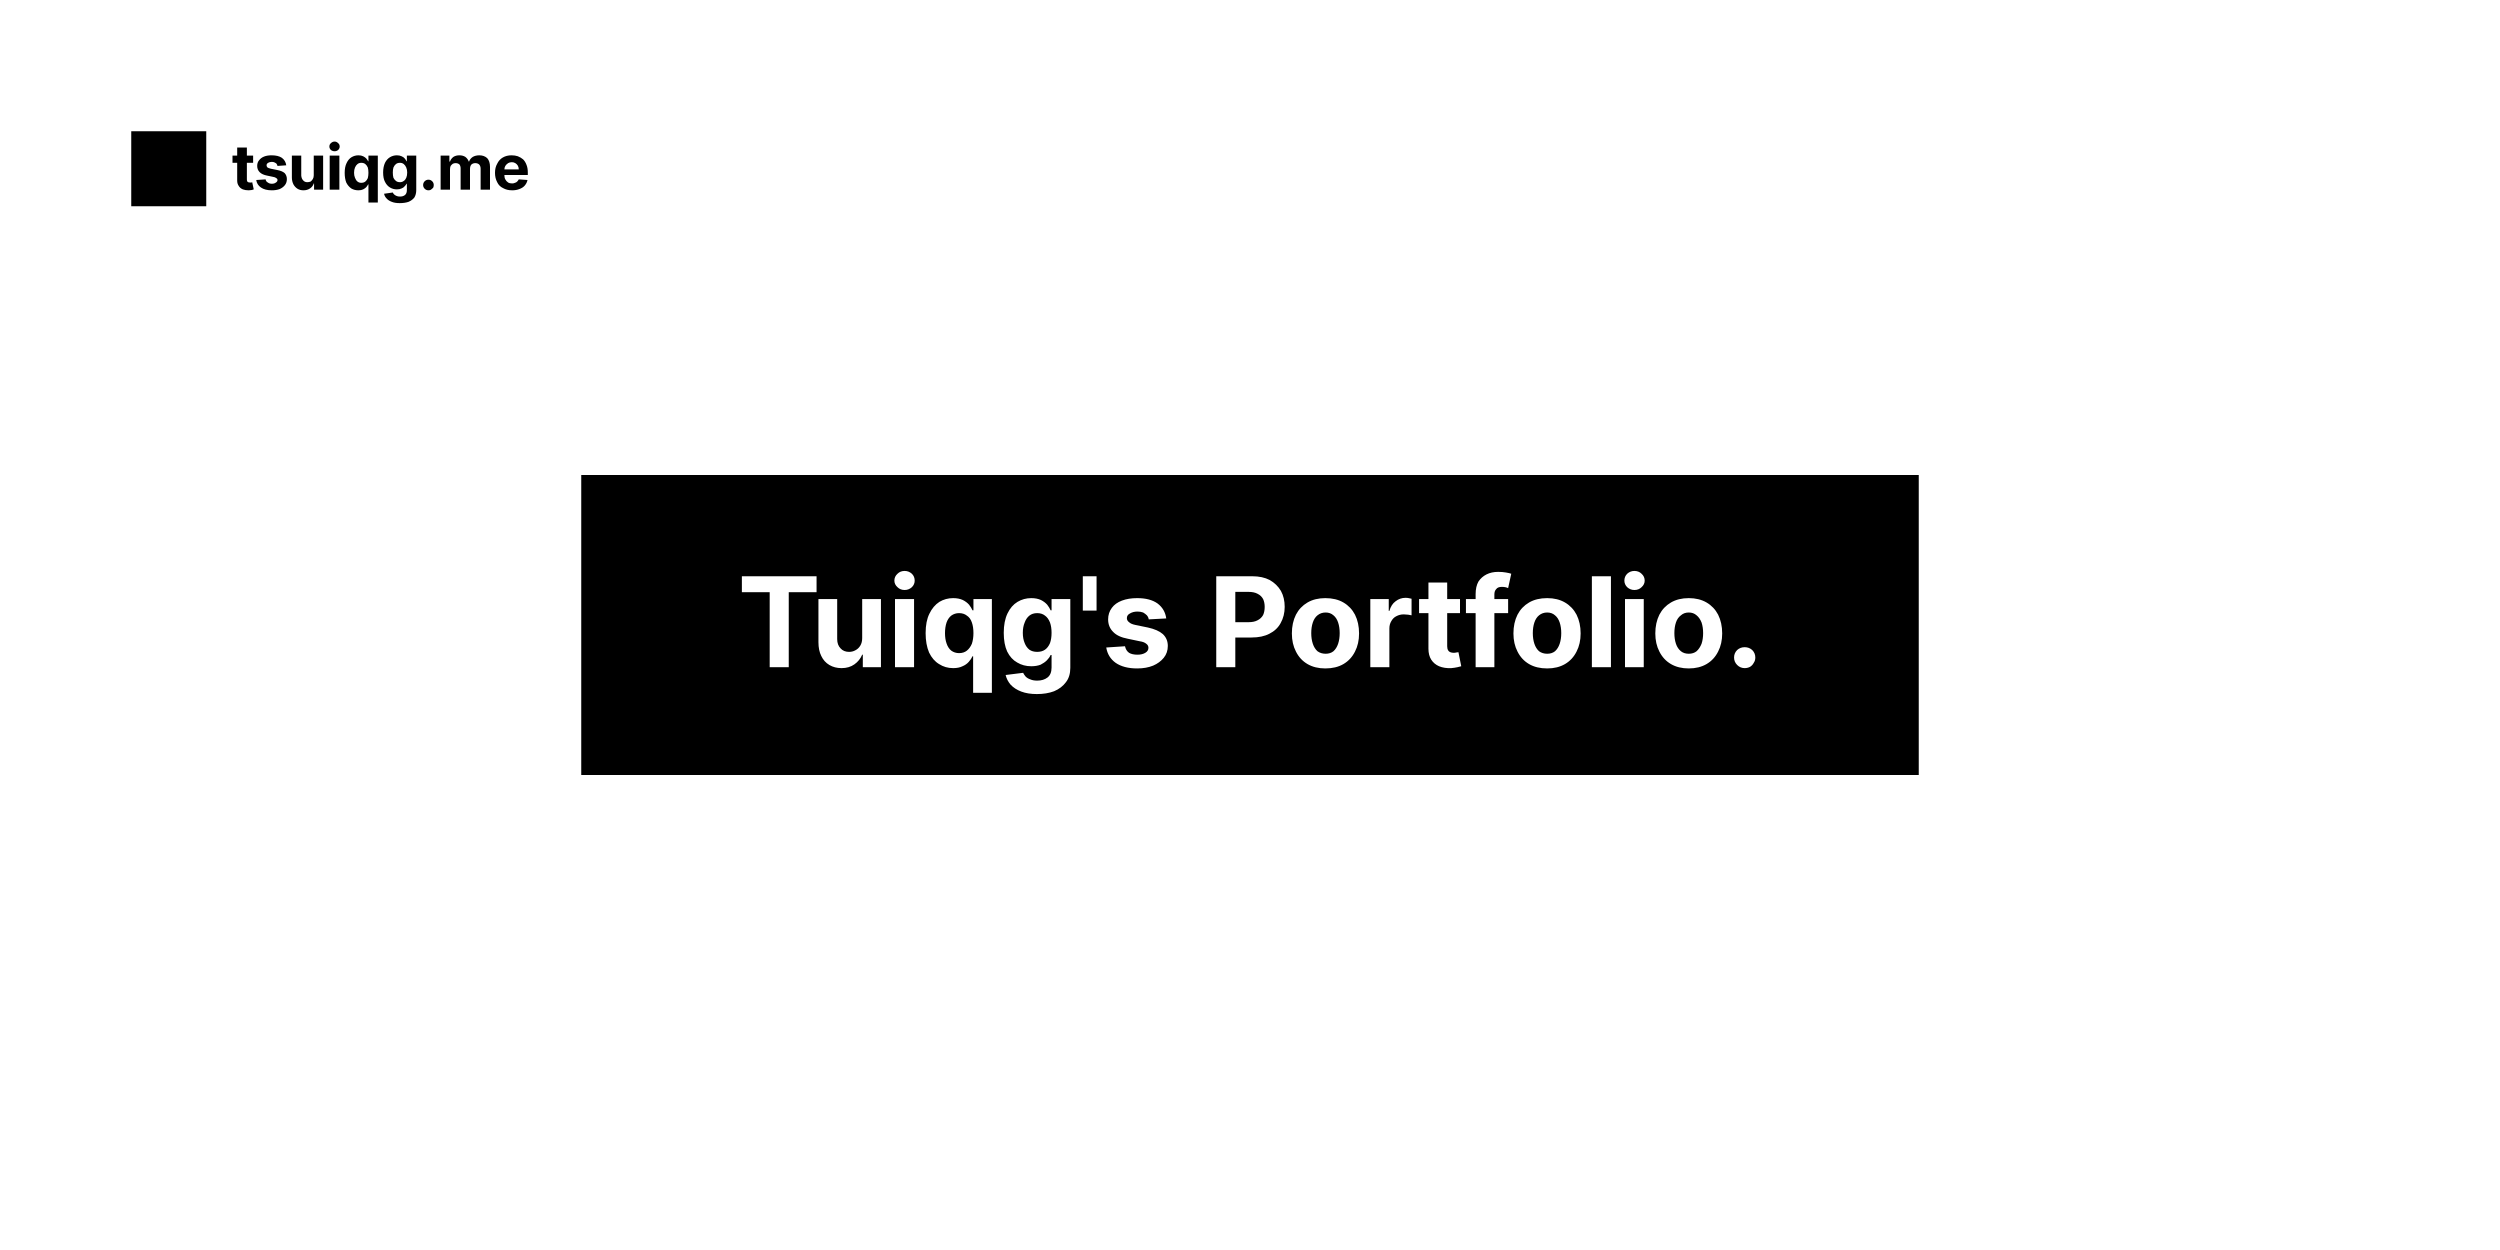
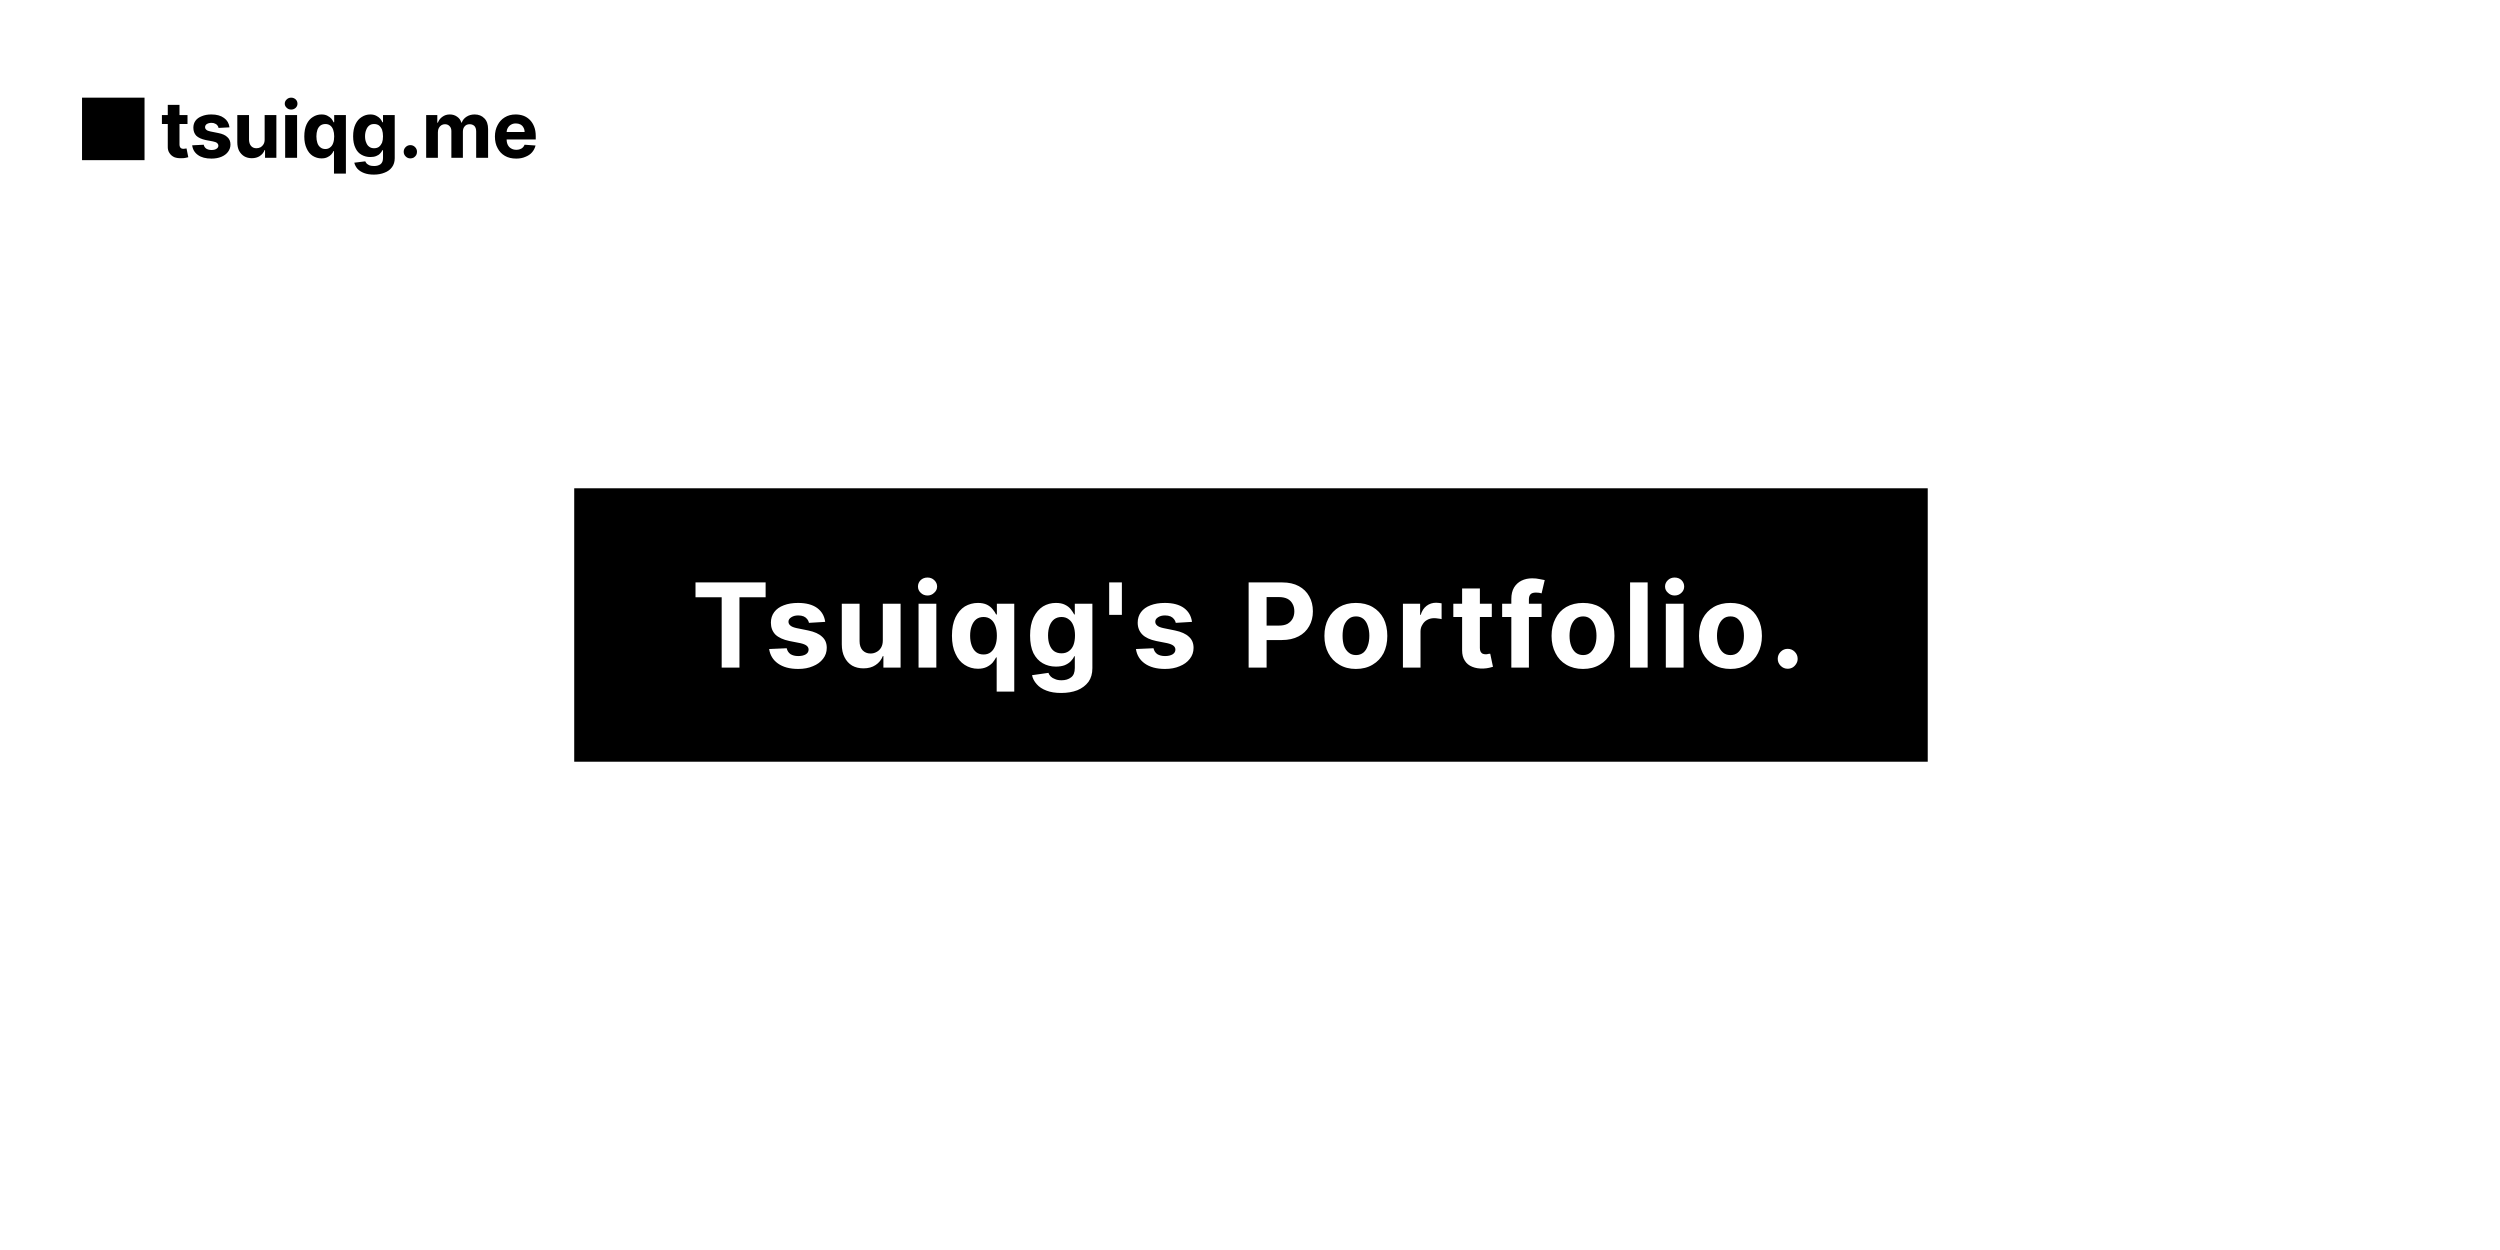
- <svg xmlns="http://www.w3.org/2000/svg" width="800" height="400" viewBox="0 0 800 400">
+ <svg xmlns="http://www.w3.org/2000/svg" width="1280" height="640" viewBox="0 0 1280 640">
  <mask id="satori_om-id">
-     <rect x="0" y="0" width="800" height="400" fill="#fff" />
+     <rect x="0" y="0" width="1280" height="640" fill="#fff" />
  </mask>
-   <rect x="0" y="0" width="800" height="400" fill="white" />
+   <rect x="0" y="0" width="1280" height="640" fill="white" />
  <mask id="satori_om-id-0">
-     <rect x="42" y="42" width="128" height="24" fill="#fff" />
+     <rect x="42" y="42" width="234" height="48" fill="#fff" />
  </mask>
  <mask id="satori_om-id-0-0">
-     <rect x="42" y="42" width="24" height="24" fill="#fff" />
+     <rect x="42" y="50" width="32" height="32" fill="#fff" />
  </mask>
-   <rect x="42" y="42" width="24" height="24" fill="black" />
+   <rect x="42" y="50" width="32" height="32" fill="black" />
  <mask id="satori_om-id-0-1">
-     <rect x="74" y="42" width="96" height="24" fill="#fff" />
+     <rect x="82" y="42" width="194" height="48" fill="#fff" />
  </mask>
-   <path fill="black" d="M74.4 49.8L81.0 49.8L81.0 52.1L74.4 52.1L74.4 49.8ZM75.9 57.8L75.9 47.2L79.0 47.2L79.0 57.4Q79.0 57.8 79.1 58.0Q79.2 58.2 79.4 58.3Q79.7 58.4 80.0 58.4L80.0 58.4Q80.2 58.4 80.4 58.4Q80.6 58.4 80.7 58.3L80.7 58.3L81.2 60.6Q81.0 60.7 80.6 60.8Q80.2 60.8 79.6 60.9L79.6 60.9Q78.5 60.9 77.7 60.6Q76.8 60.2 76.4 59.5Q75.9 58.8 75.9 57.8L75.9 57.8ZM91.6 52.9L91.6 52.9L88.8 53.1Q88.7 52.7 88.5 52.4Q88.3 52.2 87.9 52.0Q87.5 51.8 87.0 51.8L87.0 51.8Q86.3 51.8 85.8 52.1Q85.3 52.4 85.3 52.9L85.3 52.9Q85.3 53.3 85.6 53.6Q85.9 53.8 86.7 54.0L86.7 54.0L88.7 54.4Q90.3 54.7 91.1 55.4Q91.8 56.2 91.8 57.3L91.8 57.3Q91.8 58.4 91.2 59.2Q90.6 60.0 89.5 60.5Q88.4 60.9 87.0 60.9L87.0 60.9Q84.8 60.9 83.5 60.0Q82.2 59.1 82.0 57.6L82.0 57.6L85.0 57.4Q85.1 58.1 85.7 58.4Q86.2 58.8 87.0 58.8L87.0 58.8Q87.8 58.8 88.3 58.4Q88.8 58.1 88.8 57.6L88.8 57.6Q88.8 57.2 88.4 57.0Q88.1 56.7 87.4 56.6L87.4 56.6L85.5 56.2Q83.9 55.9 83.1 55.1Q82.3 54.3 82.3 53.1L82.3 53.1Q82.3 52.0 82.9 51.3Q83.5 50.5 84.5 50.1Q85.5 49.7 86.9 49.7L86.9 49.7Q89.0 49.7 90.2 50.5Q91.4 51.4 91.6 52.9ZM100.4 56.1L100.4 56.1L100.4 49.8L103.4 49.8L103.4 60.7L100.5 60.7L100.5 58.7L100.4 58.7Q100.1 59.7 99.2 60.3Q98.3 60.9 97.1 60.9L97.1 60.9Q96.0 60.9 95.2 60.4Q94.4 59.9 93.9 59.0Q93.4 58.0 93.4 56.8L93.4 56.8L93.4 49.8L96.4 49.8L96.4 56.2Q96.5 57.2 97.0 57.7Q97.5 58.3 98.3 58.3L98.3 58.3Q98.9 58.3 99.4 58.1Q99.8 57.8 100.1 57.3Q100.4 56.8 100.4 56.1ZM108.6 60.7L105.5 60.7L105.5 49.8L108.6 49.8L108.6 60.7ZM107.1 48.4L107.1 48.4Q106.4 48.4 105.9 48.0Q105.4 47.5 105.4 46.9L105.4 46.9Q105.4 46.2 105.9 45.8Q106.4 45.3 107.1 45.3L107.1 45.3Q107.7 45.3 108.2 45.8Q108.7 46.2 108.7 46.9L108.7 46.9Q108.7 47.5 108.2 48.0Q107.7 48.4 107.1 48.4ZM120.9 64.8L117.9 64.8L117.9 59.0L117.8 59.0Q117.6 59.4 117.2 59.9Q116.8 60.3 116.2 60.6Q115.6 60.9 114.7 60.9L114.7 60.9Q113.4 60.9 112.4 60.3Q111.4 59.6 110.8 58.4Q110.3 57.1 110.3 55.3L110.3 55.3Q110.3 53.4 110.9 52.2Q111.5 50.9 112.5 50.3Q113.5 49.7 114.7 49.7L114.7 49.7Q115.6 49.7 116.2 50.0Q116.8 50.3 117.2 50.7Q117.6 51.2 117.8 51.6L117.8 51.6L117.9 51.6L117.9 49.8L120.9 49.8L120.9 64.8ZM115.6 58.5L115.6 58.5Q116.4 58.5 116.9 58.1Q117.4 57.7 117.7 57.0Q117.9 56.2 117.9 55.3L117.9 55.3Q117.9 54.3 117.7 53.6Q117.4 52.9 116.9 52.5Q116.4 52.1 115.6 52.1L115.6 52.1Q114.9 52.1 114.4 52.5Q113.9 52.9 113.6 53.6Q113.3 54.3 113.3 55.3L113.3 55.3Q113.3 56.2 113.6 56.9Q113.9 57.7 114.4 58.1Q114.9 58.5 115.6 58.5ZM127.9 65.0L127.9 65.0Q126.4 65.0 125.4 64.6Q124.3 64.2 123.7 63.5Q123.1 62.9 122.9 62.0L122.9 62.0L125.7 61.6Q125.8 61.9 126.1 62.2Q126.4 62.5 126.9 62.7Q127.3 62.9 128.0 62.9L128.0 62.9Q129.0 62.9 129.6 62.4Q130.2 61.9 130.2 60.8L130.2 60.8L130.2 58.8L130.1 58.8Q129.9 59.2 129.5 59.6Q129.1 60.1 128.5 60.3Q127.9 60.6 127.0 60.6L127.0 60.6Q125.8 60.6 124.8 60.0Q123.8 59.4 123.2 58.2Q122.6 57.1 122.6 55.2L122.6 55.2Q122.6 53.4 123.2 52.1Q123.8 50.9 124.8 50.3Q125.8 49.7 127.0 49.7L127.0 49.7Q127.9 49.7 128.5 50.0Q129.2 50.3 129.5 50.7Q129.9 51.2 130.1 51.6L130.1 51.6L130.2 51.6L130.2 49.8L133.2 49.8L133.2 60.8Q133.2 62.2 132.6 63.2Q131.9 64.1 130.7 64.6Q129.5 65.0 127.9 65.0ZM128.0 58.3L128.0 58.3Q128.7 58.3 129.2 57.9Q129.7 57.6 130.0 56.9Q130.3 56.2 130.3 55.2L130.3 55.2Q130.3 54.3 130.0 53.6Q129.7 52.9 129.2 52.5Q128.7 52.1 128.0 52.1L128.0 52.1Q127.2 52.1 126.7 52.5Q126.2 52.9 125.9 53.6Q125.7 54.3 125.7 55.2L125.7 55.2Q125.7 56.2 125.9 56.9Q126.2 57.5 126.7 57.9Q127.2 58.3 128.0 58.3ZM137.1 60.9L137.1 60.9Q136.4 60.9 135.9 60.4Q135.4 59.9 135.4 59.2L135.4 59.2Q135.4 58.5 135.9 58.0Q136.4 57.5 137.1 57.5L137.1 57.5Q137.8 57.5 138.3 58.0Q138.8 58.5 138.8 59.2L138.8 59.2Q138.8 59.7 138.6 60.1Q138.3 60.4 137.9 60.7Q137.6 60.9 137.1 60.9ZM144.0 60.7L141.0 60.7L141.0 49.8L143.8 49.8L143.8 51.7L144.0 51.7Q144.3 50.8 145.1 50.2Q145.9 49.7 147.0 49.7L147.0 49.7Q148.1 49.7 148.9 50.2Q149.7 50.8 150.0 51.7L150.0 51.7L150.1 51.7Q150.4 50.8 151.3 50.2Q152.2 49.7 153.4 49.7L153.4 49.7Q154.9 49.7 155.9 50.6Q156.8 51.6 156.8 53.4L156.8 53.4L156.8 60.7L153.8 60.7L153.8 54.0Q153.8 53.1 153.3 52.6Q152.8 52.2 152.1 52.2L152.1 52.2Q151.3 52.2 150.8 52.7Q150.4 53.2 150.4 54.1L150.4 54.1L150.4 60.7L147.4 60.7L147.4 53.9Q147.4 53.1 147.0 52.6Q146.5 52.2 145.8 52.2L145.8 52.2Q145.3 52.2 144.9 52.4Q144.5 52.7 144.2 53.1Q144.0 53.6 144.0 54.2L144.0 54.2L144.0 60.7ZM163.9 60.9L163.9 60.9Q162.2 60.9 161.0 60.2Q159.7 59.6 159.1 58.3Q158.4 57.0 158.4 55.3L158.4 55.3Q158.4 53.6 159.1 52.4Q159.7 51.1 160.9 50.4Q162.1 49.7 163.7 49.7L163.7 49.7Q164.8 49.7 165.7 50.0Q166.7 50.4 167.4 51.0Q168.1 51.7 168.5 52.8Q168.9 53.8 168.9 55.2L168.9 55.2L168.9 56.0L159.7 56.0L159.7 54.2L166.0 54.2Q166.0 53.5 165.7 53.0Q165.4 52.5 164.9 52.2Q164.4 51.9 163.8 51.9L163.8 51.9Q163.1 51.9 162.6 52.2Q162.0 52.6 161.7 53.1Q161.4 53.6 161.4 54.3L161.4 54.3L161.4 56.0Q161.4 56.9 161.7 57.4Q162.0 58.0 162.6 58.4Q163.1 58.7 163.9 58.7L163.9 58.7Q164.4 58.7 164.8 58.5Q165.2 58.4 165.5 58.1Q165.8 57.8 166.0 57.4L166.0 57.4L168.8 57.6Q168.6 58.6 167.9 59.4Q167.3 60.1 166.2 60.5Q165.2 60.9 163.9 60.9Z " />
+   <path fill="black" d="M82.9 58.9L96.0 58.9L96.0 63.5L82.9 63.5L82.9 58.9ZM85.9 74.8L85.9 53.7L91.9 53.7L91.9 74.0Q91.9 74.9 92.2 75.3Q92.4 75.8 92.9 76.0Q93.3 76.2 94.0 76.2L94.0 76.2Q94.4 76.2 94.8 76.1Q95.2 76.0 95.5 76.0L95.5 76.0L96.4 80.5Q96.0 80.6 95.1 80.8Q94.3 81.0 93.1 81.0L93.1 81.0Q90.9 81.1 89.3 80.5Q87.7 79.8 86.8 78.4Q85.8 77.0 85.9 74.8L85.9 74.8ZM117.5 65.2L117.5 65.2L111.9 65.5Q111.8 64.8 111.3 64.2Q110.9 63.6 110.1 63.3Q109.4 62.9 108.3 62.9L108.3 62.9Q106.9 62.9 105.9 63.5Q105.0 64.1 105.0 65.1L105.0 65.1Q105.0 65.9 105.6 66.4Q106.2 67.0 107.7 67.3L107.7 67.3L111.7 68.1Q114.9 68.7 116.4 70.2Q118.0 71.6 118.0 74.0L118.0 74.0Q118.0 76.1 116.7 77.8Q115.5 79.4 113.3 80.3Q111.1 81.2 108.3 81.2L108.3 81.2Q103.9 81.2 101.4 79.4Q98.8 77.6 98.4 74.4L98.4 74.4L104.3 74.1Q104.6 75.4 105.6 76.1Q106.7 76.8 108.3 76.8L108.3 76.8Q109.9 76.8 110.8 76.2Q111.8 75.6 111.8 74.6L111.8 74.6Q111.8 73.8 111.1 73.2Q110.5 72.7 109.0 72.4L109.0 72.4L105.3 71.7Q102.1 71.0 100.5 69.5Q99.0 67.9 99.0 65.4L99.0 65.4Q99.0 63.3 100.1 61.8Q101.2 60.3 103.3 59.5Q105.4 58.6 108.2 58.6L108.2 58.6Q112.3 58.6 114.7 60.4Q117.1 62.1 117.5 65.2ZM135.5 71.5L135.5 71.5L135.5 58.9L141.5 58.9L141.5 80.8L135.7 80.8L135.7 76.8L135.5 76.8Q134.8 78.7 133.0 79.9Q131.3 81.0 128.9 81.0L128.9 81.0Q126.7 81.0 125.0 80.0Q123.4 79.0 122.4 77.2Q121.5 75.4 121.5 72.8L121.5 72.8L121.5 58.9L127.5 58.9L127.5 71.7Q127.6 73.7 128.6 74.8Q129.6 75.9 131.3 75.9L131.3 75.9Q132.4 75.9 133.4 75.4Q134.3 74.9 134.9 73.9Q135.5 72.9 135.5 71.5ZM152.1 80.8L146.0 80.8L146.0 58.9L152.1 58.9L152.1 80.8ZM149.1 56.1L149.1 56.1Q147.7 56.1 146.8 55.2Q145.8 54.3 145.8 53.1L145.8 53.1Q145.8 51.8 146.8 50.9Q147.7 50.0 149.1 50.0L149.1 50.0Q150.4 50.0 151.4 50.9Q152.3 51.8 152.3 53.1L152.3 53.1Q152.3 54.3 151.4 55.2Q150.4 56.1 149.1 56.1ZM177.1 88.9L171.0 88.9L171.0 77.3L170.8 77.3Q170.4 78.2 169.6 79.1Q168.9 79.9 167.6 80.5Q166.4 81.1 164.6 81.1L164.6 81.1Q162.2 81.1 160.1 79.8Q158.1 78.5 157.0 76.0Q155.8 73.5 155.8 69.9L155.8 69.9Q155.8 66.1 157.0 63.6Q158.2 61.1 160.2 59.9Q162.2 58.6 164.6 58.6L164.6 58.6Q166.5 58.6 167.7 59.3Q168.9 59.9 169.7 60.8Q170.4 61.7 170.8 62.6L170.8 62.6L171.1 62.6L171.1 58.9L177.1 58.9L177.1 88.9ZM166.6 76.3L166.6 76.3Q168.0 76.3 169.0 75.5Q170.1 74.7 170.6 73.2Q171.1 71.8 171.1 69.8L171.1 69.8Q171.1 67.9 170.6 66.5Q170.1 65.0 169.0 64.2Q168.0 63.5 166.6 63.5L166.6 63.5Q165.1 63.5 164.0 64.3Q163.0 65.1 162.5 66.5Q162.0 68.0 162.0 69.8L162.0 69.8Q162.0 71.7 162.5 73.2Q163.0 74.7 164.1 75.5Q165.1 76.3 166.6 76.3ZM191.4 89.4L191.4 89.4Q188.5 89.4 186.4 88.6Q184.3 87.8 183.0 86.4Q181.8 85.0 181.4 83.3L181.4 83.3L187.0 82.6Q187.3 83.2 187.8 83.8Q188.4 84.3 189.3 84.7Q190.2 85.0 191.6 85.0L191.6 85.0Q193.5 85.0 194.8 84.1Q196.1 83.1 196.1 80.9L196.1 80.9L196.1 76.9L195.8 76.9Q195.4 77.8 194.6 78.6Q193.9 79.4 192.6 79.9Q191.4 80.4 189.6 80.4L189.6 80.4Q187.2 80.4 185.2 79.3Q183.1 78.2 182.0 75.8Q180.8 73.4 180.8 69.8L180.8 69.8Q180.8 66.1 182.0 63.6Q183.2 61.1 185.2 59.9Q187.2 58.6 189.6 58.6L189.6 58.6Q191.4 58.6 192.7 59.3Q193.9 59.9 194.7 60.8Q195.4 61.7 195.8 62.6L195.8 62.6L196.1 62.6L196.1 58.9L202.1 58.9L202.1 81.0Q202.1 83.7 200.7 85.6Q199.3 87.5 196.9 88.4Q194.5 89.4 191.4 89.4ZM191.5 75.9L191.5 75.9Q193.0 75.9 194.0 75.2Q195.0 74.4 195.6 73.1Q196.1 71.7 196.1 69.8L196.1 69.8Q196.1 67.9 195.6 66.4Q195.0 65.0 194.0 64.2Q193.0 63.5 191.5 63.5L191.5 63.5Q190.0 63.5 189.0 64.3Q188.0 65.1 187.5 66.5Q186.9 67.9 186.9 69.8L186.9 69.8Q186.9 71.7 187.5 73.0Q188.0 74.4 189.0 75.1Q190.0 75.9 191.5 75.9ZM210.1 81.1L210.1 81.1Q208.7 81.1 207.7 80.1Q206.7 79.1 206.7 77.7L206.7 77.7Q206.7 76.3 207.7 75.3Q208.7 74.3 210.1 74.3L210.1 74.3Q211.5 74.3 212.5 75.3Q213.5 76.3 213.5 77.7L213.5 77.7Q213.5 78.6 213.1 79.4Q212.6 80.2 211.8 80.7Q211.0 81.1 210.1 81.1ZM224.2 80.8L218.2 80.8L218.2 58.9L223.9 58.9L223.9 62.8L224.2 62.8Q224.9 60.9 226.5 59.8Q228.1 58.6 230.3 58.6L230.3 58.6Q232.5 58.6 234.1 59.8Q235.7 60.9 236.2 62.8L236.2 62.8L236.4 62.8Q237.1 60.9 238.8 59.8Q240.6 58.6 243.0 58.6L243.0 58.6Q246.1 58.6 248.0 60.6Q249.9 62.5 249.9 66.1L249.9 66.1L249.9 80.8L243.8 80.8L243.8 67.3Q243.8 65.5 242.9 64.5Q241.9 63.6 240.5 63.6L240.5 63.6Q238.8 63.6 237.9 64.7Q237.0 65.7 237.0 67.4L237.0 67.4L237.0 80.8L231.1 80.8L231.1 67.1Q231.1 65.5 230.2 64.6Q229.3 63.6 227.8 63.6L227.8 63.6Q226.8 63.6 226.0 64.1Q225.2 64.6 224.7 65.5Q224.2 66.4 224.2 67.7L224.2 67.7L224.2 80.8ZM264.3 81.2L264.3 81.2Q260.9 81.2 258.5 79.8Q256.1 78.4 254.8 75.9Q253.4 73.4 253.4 69.9L253.4 69.9Q253.4 66.6 254.8 64.0Q256.1 61.5 258.4 60.1Q260.8 58.6 264.0 58.6L264.0 58.6Q266.2 58.6 268.1 59.3Q269.9 60.0 271.3 61.4Q272.7 62.8 273.5 64.9Q274.3 66.9 274.3 69.7L274.3 69.7L274.3 71.4L255.9 71.4L255.9 67.6L268.6 67.6Q268.6 66.3 268.0 65.3Q267.5 64.3 266.4 63.7Q265.4 63.2 264.1 63.2L264.1 63.2Q262.7 63.2 261.7 63.8Q260.6 64.4 260.0 65.5Q259.4 66.5 259.4 67.8L259.4 67.8L259.4 71.4Q259.4 73.0 260.0 74.2Q260.6 75.4 261.7 76.0Q262.8 76.7 264.4 76.7L264.4 76.7Q265.4 76.7 266.2 76.4Q267.1 76.1 267.7 75.5Q268.2 75.0 268.6 74.1L268.6 74.1L274.2 74.5Q273.7 76.5 272.4 78.0Q271.1 79.5 269.0 80.3Q267.0 81.2 264.3 81.2Z " />
  <mask id="satori_om-id-1">
-     <rect x="186" y="152" width="428" height="96" fill="#fff" />
+     <rect x="294" y="250" width="693" height="140" fill="#fff" />
  </mask>
-   <rect x="186" y="152" width="428" height="96" fill="black" />
-   <path fill="white" d="M246.3 189.5L237.4 189.5L237.4 184.4L261.3 184.4L261.3 189.5L252.4 189.5L252.4 213.5L246.3 213.5L246.3 189.5ZM275.9 204.2L275.9 204.2L275.9 191.7L281.9 191.7L281.9 213.5L276.1 213.5L276.1 209.5L275.9 209.5Q275.1 211.4 273.4 212.6Q271.7 213.8 269.3 213.8L269.3 213.8Q267.1 213.8 265.4 212.8Q263.7 211.8 262.8 209.9Q261.9 208.1 261.9 205.5L261.9 205.5L261.9 191.7L267.9 191.7L267.9 204.5Q267.9 206.4 269.0 207.5Q270.0 208.6 271.7 208.6L271.7 208.6Q272.8 208.6 273.7 208.1Q274.7 207.6 275.3 206.6Q275.9 205.6 275.9 204.2ZM292.5 213.5L286.4 213.5L286.4 191.7L292.5 191.7L292.5 213.5ZM289.5 188.8L289.5 188.8Q288.1 188.8 287.2 187.9Q286.2 187.0 286.2 185.8L286.2 185.8Q286.2 184.5 287.2 183.6Q288.1 182.7 289.5 182.7L289.5 182.7Q290.8 182.7 291.8 183.6Q292.7 184.5 292.7 185.8L292.7 185.8Q292.7 187.0 291.8 187.9Q290.8 188.8 289.5 188.8ZM317.4 221.7L311.4 221.7L311.4 210.0L311.2 210.0Q310.8 210.9 310.0 211.8Q309.2 212.7 308.0 213.2Q306.8 213.8 305.0 213.8L305.0 213.8Q302.5 213.8 300.5 212.5Q298.5 211.3 297.3 208.8Q296.2 206.2 296.2 202.6L296.2 202.6Q296.2 198.8 297.4 196.4Q298.6 193.9 300.6 192.6Q302.6 191.4 305.0 191.4L305.0 191.4Q306.8 191.4 308.1 192.0Q309.3 192.6 310.1 193.5Q310.8 194.4 311.2 195.3L311.2 195.3L311.5 195.3L311.5 191.7L317.4 191.7L317.4 221.7ZM306.9 209.0L306.9 209.0Q308.4 209.0 309.4 208.2Q310.4 207.4 311.0 206.0Q311.5 204.5 311.5 202.6L311.5 202.6Q311.5 200.6 311.0 199.2Q310.5 197.7 309.4 197.0Q308.4 196.2 306.9 196.2L306.9 196.2Q305.5 196.2 304.4 197.0Q303.4 197.8 302.9 199.2Q302.4 200.7 302.4 202.6L302.4 202.6Q302.4 204.5 302.9 205.9Q303.4 207.4 304.4 208.2Q305.5 209.0 306.9 209.0ZM331.8 222.1L331.8 222.1Q328.9 222.1 326.8 221.3Q324.7 220.5 323.4 219.1Q322.2 217.7 321.8 216.0L321.8 216.0L327.4 215.3Q327.7 215.9 328.2 216.5Q328.8 217.1 329.7 217.4Q330.6 217.8 331.9 217.8L331.9 217.8Q333.9 217.8 335.2 216.8Q336.5 215.8 336.5 213.6L336.5 213.6L336.5 209.6L336.2 209.6Q335.8 210.5 335.0 211.3Q334.2 212.1 333.0 212.7Q331.7 213.2 330.0 213.2L330.0 213.2Q327.5 213.2 325.5 212.0Q323.5 210.9 322.3 208.5Q321.2 206.1 321.2 202.5L321.2 202.5Q321.2 198.8 322.4 196.3Q323.6 193.8 325.6 192.6Q327.6 191.4 330.0 191.4L330.0 191.4Q331.8 191.4 333.1 192.0Q334.3 192.6 335.1 193.5Q335.8 194.4 336.2 195.3L336.2 195.3L336.5 195.3L336.5 191.7L342.5 191.7L342.5 213.7Q342.5 216.5 341.1 218.3Q339.7 220.2 337.3 221.2Q334.9 222.1 331.8 222.1ZM331.9 208.6L331.9 208.6Q333.4 208.6 334.4 207.9Q335.4 207.2 336.0 205.8Q336.5 204.4 336.5 202.5L336.5 202.5Q336.5 200.6 336.0 199.2Q335.4 197.7 334.4 197.0Q333.4 196.2 331.9 196.2L331.9 196.2Q330.4 196.2 329.4 197.0Q328.4 197.8 327.9 199.2Q327.3 200.6 327.3 202.5L327.3 202.5Q327.3 204.4 327.9 205.8Q328.4 207.1 329.4 207.9Q330.4 208.6 331.9 208.6ZM346.5 184.4L350.9 184.4L350.9 195.4L346.5 195.4L346.5 184.4ZM373.2 197.9L373.2 197.9L367.6 198.2Q367.5 197.5 367.0 196.9Q366.5 196.4 365.8 196.0Q365.0 195.7 364.0 195.7L364.0 195.7Q362.6 195.7 361.6 196.3Q360.6 196.8 360.6 197.8L360.6 197.8Q360.6 198.6 361.3 199.1Q361.9 199.7 363.4 200.0L363.4 200.0L367.3 200.8Q370.5 201.5 372.1 202.9Q373.7 204.4 373.7 206.7L373.7 206.7Q373.7 208.9 372.4 210.5Q371.1 212.1 369.0 213.0Q366.8 213.9 363.9 213.9L363.9 213.9Q359.6 213.9 357.0 212.1Q354.5 210.3 354.0 207.2L354.0 207.2L360.0 206.8Q360.3 208.2 361.3 208.9Q362.3 209.5 364.0 209.5L364.0 209.5Q365.5 209.5 366.5 208.9Q367.5 208.3 367.5 207.3L367.5 207.3Q367.5 206.5 366.8 206.0Q366.1 205.4 364.7 205.2L364.7 205.2L360.9 204.4Q357.7 203.8 356.2 202.2Q354.6 200.6 354.6 198.2L354.6 198.2Q354.6 196.1 355.8 194.5Q356.9 193.0 359.0 192.2Q361.1 191.4 363.9 191.4L363.9 191.4Q368.0 191.4 370.4 193.1Q372.8 194.9 373.2 197.9Z M395.3 213.5L389.2 213.5L389.2 184.4L400.7 184.4Q404.0 184.4 406.3 185.6Q408.6 186.9 409.9 189.1Q411.1 191.3 411.1 194.2L411.1 194.2Q411.1 197.1 409.8 199.4Q408.6 201.6 406.2 202.8Q403.9 204.0 400.5 204.0L400.5 204.0L393.2 204.0L393.2 199.1L399.5 199.1Q401.3 199.1 402.4 198.5Q403.6 197.9 404.2 196.8Q404.7 195.7 404.7 194.2L404.7 194.2Q404.7 192.8 404.2 191.7Q403.6 190.6 402.4 190.0Q401.3 189.4 399.5 189.4L399.5 189.4L395.3 189.4L395.3 213.5ZM424.1 213.9L424.1 213.9Q420.8 213.9 418.4 212.5Q416.0 211.1 414.7 208.5Q413.4 206.0 413.4 202.7L413.4 202.7Q413.4 199.3 414.7 196.7Q416.0 194.2 418.4 192.8Q420.8 191.4 424.1 191.4L424.1 191.4Q427.5 191.4 429.9 192.8Q432.3 194.2 433.6 196.7Q434.9 199.3 434.9 202.7L434.9 202.7Q434.9 206.0 433.6 208.5Q432.3 211.1 429.9 212.5Q427.5 213.9 424.1 213.9ZM424.2 209.2L424.2 209.2Q425.7 209.2 426.7 208.4Q427.7 207.5 428.2 206.0Q428.7 204.5 428.7 202.6L428.7 202.6Q428.7 200.7 428.2 199.2Q427.7 197.7 426.7 196.9Q425.7 196.0 424.2 196.0L424.2 196.0Q422.7 196.0 421.6 196.9Q420.6 197.7 420.1 199.2Q419.6 200.7 419.6 202.6L419.6 202.6Q419.6 204.5 420.1 206.0Q420.6 207.5 421.6 208.4Q422.7 209.2 424.2 209.2ZM444.6 213.5L438.5 213.5L438.5 191.7L444.4 191.7L444.4 195.5L444.6 195.5Q445.2 193.4 446.6 192.4Q448.0 191.3 449.8 191.3L449.8 191.3Q450.3 191.3 450.8 191.4Q451.4 191.5 451.7 191.6L451.7 191.6L451.7 196.9Q451.3 196.8 450.6 196.7Q449.8 196.6 449.2 196.6L449.2 196.6Q447.9 196.6 446.8 197.2Q445.8 197.7 445.2 198.8Q444.6 199.8 444.6 201.1L444.6 201.1L444.6 213.5ZM454.1 191.7L467.2 191.7L467.2 196.2L454.1 196.2L454.1 191.7ZM457.1 207.6L457.1 186.4L463.1 186.4L463.1 206.8Q463.1 207.6 463.4 208.1Q463.6 208.5 464.1 208.7Q464.6 208.9 465.2 208.9L465.2 208.9Q465.6 208.9 466.0 208.8Q466.5 208.7 466.7 208.7L466.7 208.7L467.6 213.2Q467.2 213.3 466.4 213.5Q465.5 213.7 464.4 213.8L464.4 213.8Q462.2 213.9 460.5 213.2Q458.9 212.5 458.0 211.1Q457.1 209.7 457.1 207.6L457.1 207.6ZM469.1 191.7L482.6 191.7L482.6 196.2L469.1 196.2L469.1 191.7ZM478.2 213.5L472.2 213.5L472.2 190.1Q472.2 187.7 473.1 186.1Q474.1 184.6 475.7 183.8Q477.3 183.0 479.4 183.0L479.4 183.0Q480.8 183.0 481.9 183.2Q483.1 183.4 483.6 183.6L483.6 183.6L482.6 188.2Q482.2 188.0 481.7 187.9Q481.2 187.8 480.6 187.8L480.6 187.8Q479.3 187.8 478.8 188.5Q478.2 189.1 478.2 190.2L478.2 190.2L478.2 213.5ZM495.1 213.9L495.1 213.9Q491.7 213.9 489.3 212.5Q486.9 211.1 485.6 208.5Q484.3 206.0 484.3 202.7L484.3 202.7Q484.3 199.3 485.6 196.7Q486.9 194.2 489.3 192.8Q491.7 191.4 495.1 191.4L495.1 191.4Q498.4 191.4 500.8 192.8Q503.2 194.2 504.5 196.7Q505.8 199.3 505.8 202.7L505.8 202.7Q505.8 206.0 504.5 208.5Q503.2 211.1 500.8 212.5Q498.4 213.9 495.1 213.9ZM495.1 209.2L495.1 209.2Q496.6 209.2 497.6 208.4Q498.6 207.5 499.1 206.0Q499.6 204.5 499.6 202.6L499.6 202.6Q499.6 200.7 499.1 199.2Q498.6 197.7 497.6 196.9Q496.6 196.0 495.1 196.0L495.1 196.0Q493.6 196.0 492.5 196.9Q491.5 197.7 491.0 199.2Q490.5 200.7 490.5 202.6L490.5 202.6Q490.5 204.5 491.0 206.0Q491.5 207.5 492.5 208.4Q493.6 209.2 495.1 209.2ZM509.4 184.4L515.5 184.4L515.5 213.5L509.4 213.5L509.4 184.4ZM526.0 213.5L520.0 213.5L520.0 191.7L526.0 191.7L526.0 213.5ZM523.0 188.8L523.0 188.8Q521.7 188.8 520.7 187.9Q519.8 187.0 519.8 185.8L519.8 185.8Q519.8 184.5 520.7 183.6Q521.7 182.7 523.0 182.7L523.0 182.7Q524.4 182.7 525.3 183.6Q526.3 184.5 526.3 185.8L526.3 185.8Q526.3 187.0 525.3 187.9Q524.4 188.8 523.0 188.8ZM540.4 213.9L540.4 213.9Q537.1 213.9 534.7 212.5Q532.3 211.1 531.0 208.5Q529.7 206.0 529.7 202.7L529.7 202.7Q529.7 199.3 531.0 196.7Q532.3 194.2 534.7 192.8Q537.1 191.4 540.4 191.4L540.4 191.4Q543.7 191.4 546.1 192.8Q548.5 194.2 549.8 196.7Q551.1 199.3 551.1 202.7L551.1 202.7Q551.1 206.0 549.8 208.5Q548.5 211.1 546.1 212.5Q543.7 213.9 540.4 213.9ZM540.4 209.2L540.4 209.2Q541.9 209.2 542.9 208.4Q543.9 207.5 544.5 206.0Q545.0 204.5 545.0 202.6L545.0 202.6Q545.0 200.7 544.5 199.2Q543.9 197.7 542.9 196.9Q541.9 196.0 540.4 196.0L540.4 196.0Q538.9 196.0 537.9 196.9Q536.8 197.7 536.3 199.2Q535.8 200.7 535.8 202.6L535.8 202.6Q535.8 204.5 536.3 206.0Q536.8 207.5 537.9 208.4Q538.9 209.2 540.4 209.2ZM558.3 213.8L558.3 213.8Q556.9 213.8 555.9 212.8Q554.9 211.8 554.9 210.4L554.9 210.4Q554.9 209.0 555.9 208.0Q556.9 207.1 558.3 207.1L558.3 207.1Q559.7 207.1 560.7 208.0Q561.7 209.0 561.7 210.4L561.7 210.4Q561.7 211.4 561.2 212.1Q560.8 212.9 560.0 213.4Q559.2 213.8 558.3 213.8Z " />
+   <rect x="294" y="250" width="693" height="140" fill="black" />
+   <path fill="white" d="M369.5 305.8L356.1 305.8L356.1 298.2L392.0 298.2L392.0 305.8L378.6 305.8L378.6 341.8L369.5 341.8L369.5 305.8ZM422.5 318.4L422.5 318.4L414.2 318.9Q414.0 317.9 413.3 317.0Q412.6 316.1 411.5 315.6Q410.3 315.1 408.7 315.1L408.7 315.1Q406.6 315.1 405.2 316.0Q403.7 316.9 403.7 318.3L403.7 318.3Q403.7 319.5 404.7 320.3Q405.6 321.1 407.9 321.6L407.9 321.6L413.8 322.8Q418.6 323.8 420.9 326.0Q423.3 328.1 423.3 331.7L423.3 331.7Q423.3 334.9 421.4 337.3Q419.5 339.8 416.2 341.1Q413.0 342.5 408.7 342.5L408.7 342.5Q402.2 342.5 398.3 339.7Q394.5 337.0 393.8 332.3L393.8 332.3L402.8 331.9Q403.2 333.8 404.7 334.9Q406.3 335.9 408.7 335.9L408.7 335.9Q411.1 335.9 412.6 335.0Q414.0 334.1 414.0 332.6L414.0 332.6Q414.0 331.4 413.0 330.6Q412.0 329.8 409.8 329.3L409.8 329.3L404.2 328.2Q399.4 327.2 397.0 324.9Q394.7 322.5 394.7 318.8L394.7 318.8Q394.7 315.7 396.4 313.4Q398.1 311.1 401.3 309.9Q404.4 308.7 408.6 308.7L408.6 308.7Q414.8 308.7 418.4 311.3Q421.9 313.9 422.5 318.4ZM452.0 327.9L452.0 327.9L452.0 309.1L461.1 309.1L461.1 341.8L452.3 341.8L452.3 335.9L452.0 335.9Q450.9 338.8 448.3 340.5Q445.8 342.2 442.1 342.2L442.1 342.2Q438.8 342.2 436.3 340.8Q433.8 339.3 432.4 336.5Q431.0 333.8 431.0 329.9L431.0 329.9L431.0 309.1L440.1 309.1L440.1 328.3Q440.1 331.2 441.6 332.9Q443.2 334.6 445.7 334.6L445.7 334.6Q447.4 334.6 448.8 333.8Q450.2 333.1 451.1 331.6Q452.0 330.1 452.0 327.9ZM479.4 341.8L470.3 341.8L470.3 309.1L479.4 309.1L479.4 341.8ZM474.9 304.9L474.9 304.9Q472.8 304.9 471.4 303.5Q470.0 302.2 470.0 300.3L470.0 300.3Q470.0 298.4 471.4 297.0Q472.8 295.7 474.9 295.7L474.9 295.7Q476.9 295.7 478.3 297.0Q479.8 298.4 479.8 300.3L479.8 300.3Q479.8 302.2 478.3 303.5Q476.9 304.9 474.9 304.9ZM519.3 354.1L510.3 354.1L510.3 336.6L510.0 336.6Q509.3 337.9 508.2 339.3Q507.0 340.6 505.2 341.5Q503.3 342.4 500.7 342.4L500.7 342.4Q497.0 342.4 493.9 340.4Q490.9 338.5 489.2 334.7Q487.4 331.0 487.4 325.5L487.4 325.5Q487.4 319.9 489.2 316.1Q491.0 312.4 494.0 310.5Q497.1 308.7 500.7 308.7L500.7 308.7Q503.4 308.7 505.3 309.6Q507.1 310.5 508.2 311.9Q509.4 313.3 510.0 314.6L510.0 314.6L510.4 314.6L510.4 309.1L519.3 309.1L519.3 354.1ZM503.6 335.1L503.6 335.1Q505.8 335.1 507.3 333.9Q508.8 332.7 509.6 330.5Q510.4 328.4 510.4 325.5L510.4 325.5Q510.4 322.5 509.6 320.4Q508.8 318.2 507.3 317.1Q505.8 315.9 503.6 315.9L503.6 315.9Q501.3 315.9 499.8 317.1Q498.3 318.3 497.5 320.5Q496.7 322.6 496.7 325.5L496.7 325.5Q496.7 328.3 497.5 330.5Q498.3 332.7 499.8 333.9Q501.3 335.1 503.6 335.1ZM543.3 354.8L543.3 354.8Q538.9 354.8 535.8 353.6Q532.6 352.4 530.8 350.3Q528.9 348.2 528.4 345.7L528.4 345.7L536.8 344.5Q537.1 345.5 538.0 346.4Q538.8 347.2 540.2 347.7Q541.5 348.3 543.5 348.3L543.5 348.3Q546.5 348.3 548.4 346.8Q550.3 345.4 550.3 342.0L550.3 342.0L550.3 336.0L550.0 336.0Q549.4 337.4 548.2 338.6Q547.0 339.8 545.1 340.6Q543.2 341.3 540.6 341.3L540.6 341.3Q536.9 341.3 533.9 339.6Q530.9 337.9 529.1 334.4Q527.4 330.8 527.4 325.4L527.4 325.4Q527.4 319.8 529.2 316.1Q531.0 312.4 534.0 310.5Q537.0 308.7 540.6 308.7L540.6 308.7Q543.4 308.7 545.2 309.6Q547.1 310.5 548.2 311.9Q549.3 313.3 550.0 314.6L550.0 314.6L550.3 314.6L550.3 309.1L559.3 309.1L559.3 342.1Q559.3 346.3 557.3 349.1Q555.2 351.9 551.6 353.4Q548.0 354.8 543.3 354.8ZM543.5 334.5L543.5 334.5Q545.7 334.5 547.2 333.4Q548.8 332.3 549.6 330.3Q550.4 328.2 550.4 325.3L550.4 325.3Q550.4 322.5 549.6 320.4Q548.8 318.2 547.2 317.1Q545.7 315.9 543.5 315.9L543.5 315.9Q541.3 315.9 539.7 317.1Q538.2 318.3 537.4 320.4Q536.6 322.6 536.6 325.3L536.6 325.3Q536.6 328.2 537.4 330.2Q538.2 332.3 539.7 333.4Q541.3 334.5 543.5 334.5ZM567.9 298.2L574.4 298.2L574.4 314.8L567.9 314.8L567.9 298.2ZM610.3 318.4L610.3 318.4L602.0 318.9Q601.8 317.9 601.1 317.0Q600.4 316.1 599.3 315.6Q598.1 315.1 596.5 315.1L596.5 315.1Q594.4 315.1 593.0 316.0Q591.5 316.9 591.5 318.3L591.5 318.3Q591.5 319.5 592.5 320.3Q593.4 321.1 595.7 321.6L595.7 321.6L601.6 322.8Q606.4 323.8 608.7 326.0Q611.1 328.1 611.1 331.7L611.1 331.7Q611.1 334.9 609.2 337.3Q607.3 339.8 604.0 341.1Q600.8 342.5 596.5 342.5L596.5 342.5Q590.0 342.5 586.1 339.7Q582.3 337.0 581.6 332.3L581.6 332.3L590.6 331.9Q591.0 333.8 592.5 334.9Q594.1 335.9 596.5 335.9L596.5 335.9Q598.9 335.9 600.4 335.0Q601.8 334.1 601.8 332.6L601.8 332.6Q601.8 331.4 600.8 330.6Q599.8 329.8 597.6 329.3L597.6 329.3L592.0 328.2Q587.2 327.2 584.9 324.9Q582.5 322.5 582.5 318.8L582.5 318.8Q582.5 315.7 584.2 313.4Q585.9 311.1 589.1 309.9Q592.2 308.7 596.4 308.7L596.4 308.7Q602.6 308.7 606.2 311.3Q609.7 313.9 610.3 318.4Z M648.5 341.8L639.3 341.8L639.3 298.2L656.5 298.2Q661.5 298.2 665.0 300.1Q668.5 302.0 670.3 305.3Q672.2 308.6 672.2 313.0L672.2 313.0Q672.2 317.3 670.3 320.6Q668.4 324.0 664.9 325.8Q661.3 327.7 656.3 327.7L656.3 327.7L645.3 327.7L645.3 320.3L654.8 320.3Q657.5 320.3 659.2 319.4Q660.9 318.4 661.8 316.8Q662.7 315.1 662.7 313.0L662.7 313.0Q662.7 310.8 661.8 309.2Q660.9 307.5 659.2 306.6Q657.4 305.7 654.8 305.7L654.8 305.7L648.5 305.7L648.5 341.8ZM694.2 342.5L694.2 342.5Q689.3 342.5 685.7 340.3Q682.1 338.2 680.1 334.4Q678.1 330.6 678.1 325.6L678.1 325.6Q678.1 320.5 680.1 316.7Q682.1 312.9 685.7 310.8Q689.3 308.7 694.2 308.7L694.2 308.7Q699.2 308.7 702.8 310.8Q706.4 312.9 708.4 316.7Q710.3 320.5 710.3 325.6L710.3 325.6Q710.3 330.6 708.4 334.4Q706.4 338.2 702.8 340.3Q699.2 342.5 694.2 342.5ZM694.3 335.4L694.3 335.4Q696.5 335.4 698.1 334.1Q699.6 332.8 700.3 330.6Q701.1 328.4 701.1 325.5L701.1 325.5Q701.1 322.7 700.3 320.4Q699.6 318.2 698.1 316.9Q696.5 315.6 694.3 315.6L694.3 315.6Q692.0 315.6 690.5 316.9Q688.9 318.2 688.1 320.4Q687.4 322.7 687.4 325.5L687.4 325.5Q687.4 328.4 688.1 330.6Q688.9 332.8 690.5 334.1Q692.0 335.4 694.3 335.4ZM727.3 341.8L718.3 341.8L718.3 309.1L727.1 309.1L727.1 314.8L727.4 314.8Q728.3 311.8 730.4 310.2Q732.5 308.6 735.3 308.6L735.3 308.6Q736.0 308.6 736.7 308.7Q737.5 308.8 738.1 308.9L738.1 308.9L738.1 317.0Q737.5 316.8 736.4 316.7Q735.2 316.5 734.3 316.5L734.3 316.5Q732.3 316.5 730.7 317.4Q729.2 318.2 728.3 319.8Q727.3 321.3 727.3 323.3L727.3 323.3L727.3 341.8ZM744.1 309.1L763.8 309.1L763.8 315.9L744.1 315.9L744.1 309.1ZM748.6 333.0L748.6 301.3L757.7 301.3L757.7 331.8Q757.7 333.0 758.1 333.7Q758.5 334.4 759.1 334.7Q759.8 335.0 760.8 335.0L760.8 335.0Q761.4 335.0 762.0 334.8Q762.7 334.7 763.0 334.7L763.0 334.7L764.4 341.4Q763.8 341.6 762.5 341.9Q761.3 342.2 759.5 342.3L759.5 342.3Q756.2 342.4 753.8 341.4Q751.3 340.4 750.0 338.3Q748.6 336.2 748.6 333.0L748.6 333.0ZM769.1 309.1L789.3 309.1L789.3 315.9L769.1 315.9L769.1 309.1ZM782.8 341.8L773.8 341.8L773.8 306.7Q773.8 303.2 775.2 300.8Q776.6 298.5 779.0 297.3Q781.4 296.1 784.5 296.1L784.5 296.1Q786.6 296.1 788.3 296.5Q790.1 296.8 790.9 297.0L790.9 297.0L789.3 303.8Q788.8 303.7 788.0 303.5Q787.2 303.4 786.4 303.4L786.4 303.4Q784.4 303.4 783.6 304.3Q782.8 305.2 782.8 306.9L782.8 306.9L782.8 341.8ZM810.5 342.5L810.5 342.5Q805.6 342.5 801.9 340.3Q798.3 338.2 796.4 334.4Q794.4 330.6 794.4 325.6L794.4 325.6Q794.4 320.5 796.4 316.7Q798.3 312.9 801.9 310.8Q805.6 308.7 810.5 308.7L810.5 308.7Q815.5 308.7 819.1 310.8Q822.7 312.9 824.7 316.7Q826.6 320.5 826.6 325.6L826.6 325.6Q826.6 330.6 824.7 334.4Q822.7 338.2 819.1 340.3Q815.5 342.5 810.5 342.5ZM810.6 335.4L810.6 335.4Q812.8 335.4 814.3 334.1Q815.8 332.8 816.6 330.6Q817.4 328.4 817.4 325.5L817.4 325.5Q817.4 322.7 816.6 320.4Q815.8 318.2 814.3 316.9Q812.8 315.6 810.6 315.6L810.6 315.6Q808.3 315.6 806.7 316.9Q805.2 318.2 804.4 320.4Q803.6 322.7 803.6 325.5L803.6 325.5Q803.6 328.4 804.4 330.6Q805.2 332.8 806.7 334.1Q808.3 335.4 810.6 335.4ZM834.6 298.2L843.6 298.2L843.6 341.8L834.6 341.8L834.6 298.2ZM862.0 341.8L852.9 341.8L852.9 309.1L862.0 309.1L862.0 341.8ZM857.4 304.9L857.4 304.9Q855.4 304.9 854.0 303.5Q852.5 302.2 852.5 300.3L852.5 300.3Q852.5 298.4 854.0 297.0Q855.4 295.7 857.4 295.7L857.4 295.7Q859.5 295.7 860.9 297.0Q862.3 298.4 862.3 300.3L862.3 300.3Q862.3 302.2 860.9 303.5Q859.5 304.9 857.4 304.9ZM886.0 342.5L886.0 342.5Q881.0 342.5 877.4 340.3Q873.8 338.2 871.8 334.4Q869.9 330.6 869.9 325.6L869.9 325.6Q869.9 320.5 871.8 316.7Q873.8 312.9 877.4 310.8Q881.0 308.7 886.0 308.7L886.0 308.7Q890.9 308.7 894.6 310.8Q898.2 312.9 900.1 316.7Q902.1 320.5 902.1 325.6L902.1 325.6Q902.1 330.6 900.1 334.4Q898.2 338.2 894.6 340.3Q890.9 342.5 886.0 342.5ZM886.0 335.4L886.0 335.4Q888.3 335.4 889.8 334.1Q891.3 332.8 892.1 330.6Q892.9 328.4 892.9 325.5L892.9 325.5Q892.9 322.7 892.1 320.4Q891.3 318.2 889.8 316.9Q888.3 315.6 886.0 315.6L886.0 315.6Q883.7 315.6 882.2 316.9Q880.7 318.2 879.9 320.4Q879.1 322.7 879.1 325.5L879.1 325.5Q879.1 328.4 879.9 330.6Q880.7 332.8 882.2 334.1Q883.7 335.4 886.0 335.4ZM915.3 342.4L915.3 342.4Q913.2 342.4 911.7 340.9Q910.2 339.4 910.2 337.3L910.2 337.3Q910.2 335.2 911.7 333.7Q913.2 332.2 915.3 332.2L915.3 332.2Q917.4 332.2 918.9 333.7Q920.4 335.2 920.4 337.3L920.4 337.3Q920.4 338.7 919.7 339.8Q919.0 341.0 917.9 341.7Q916.7 342.4 915.3 342.4Z " />
</svg>
